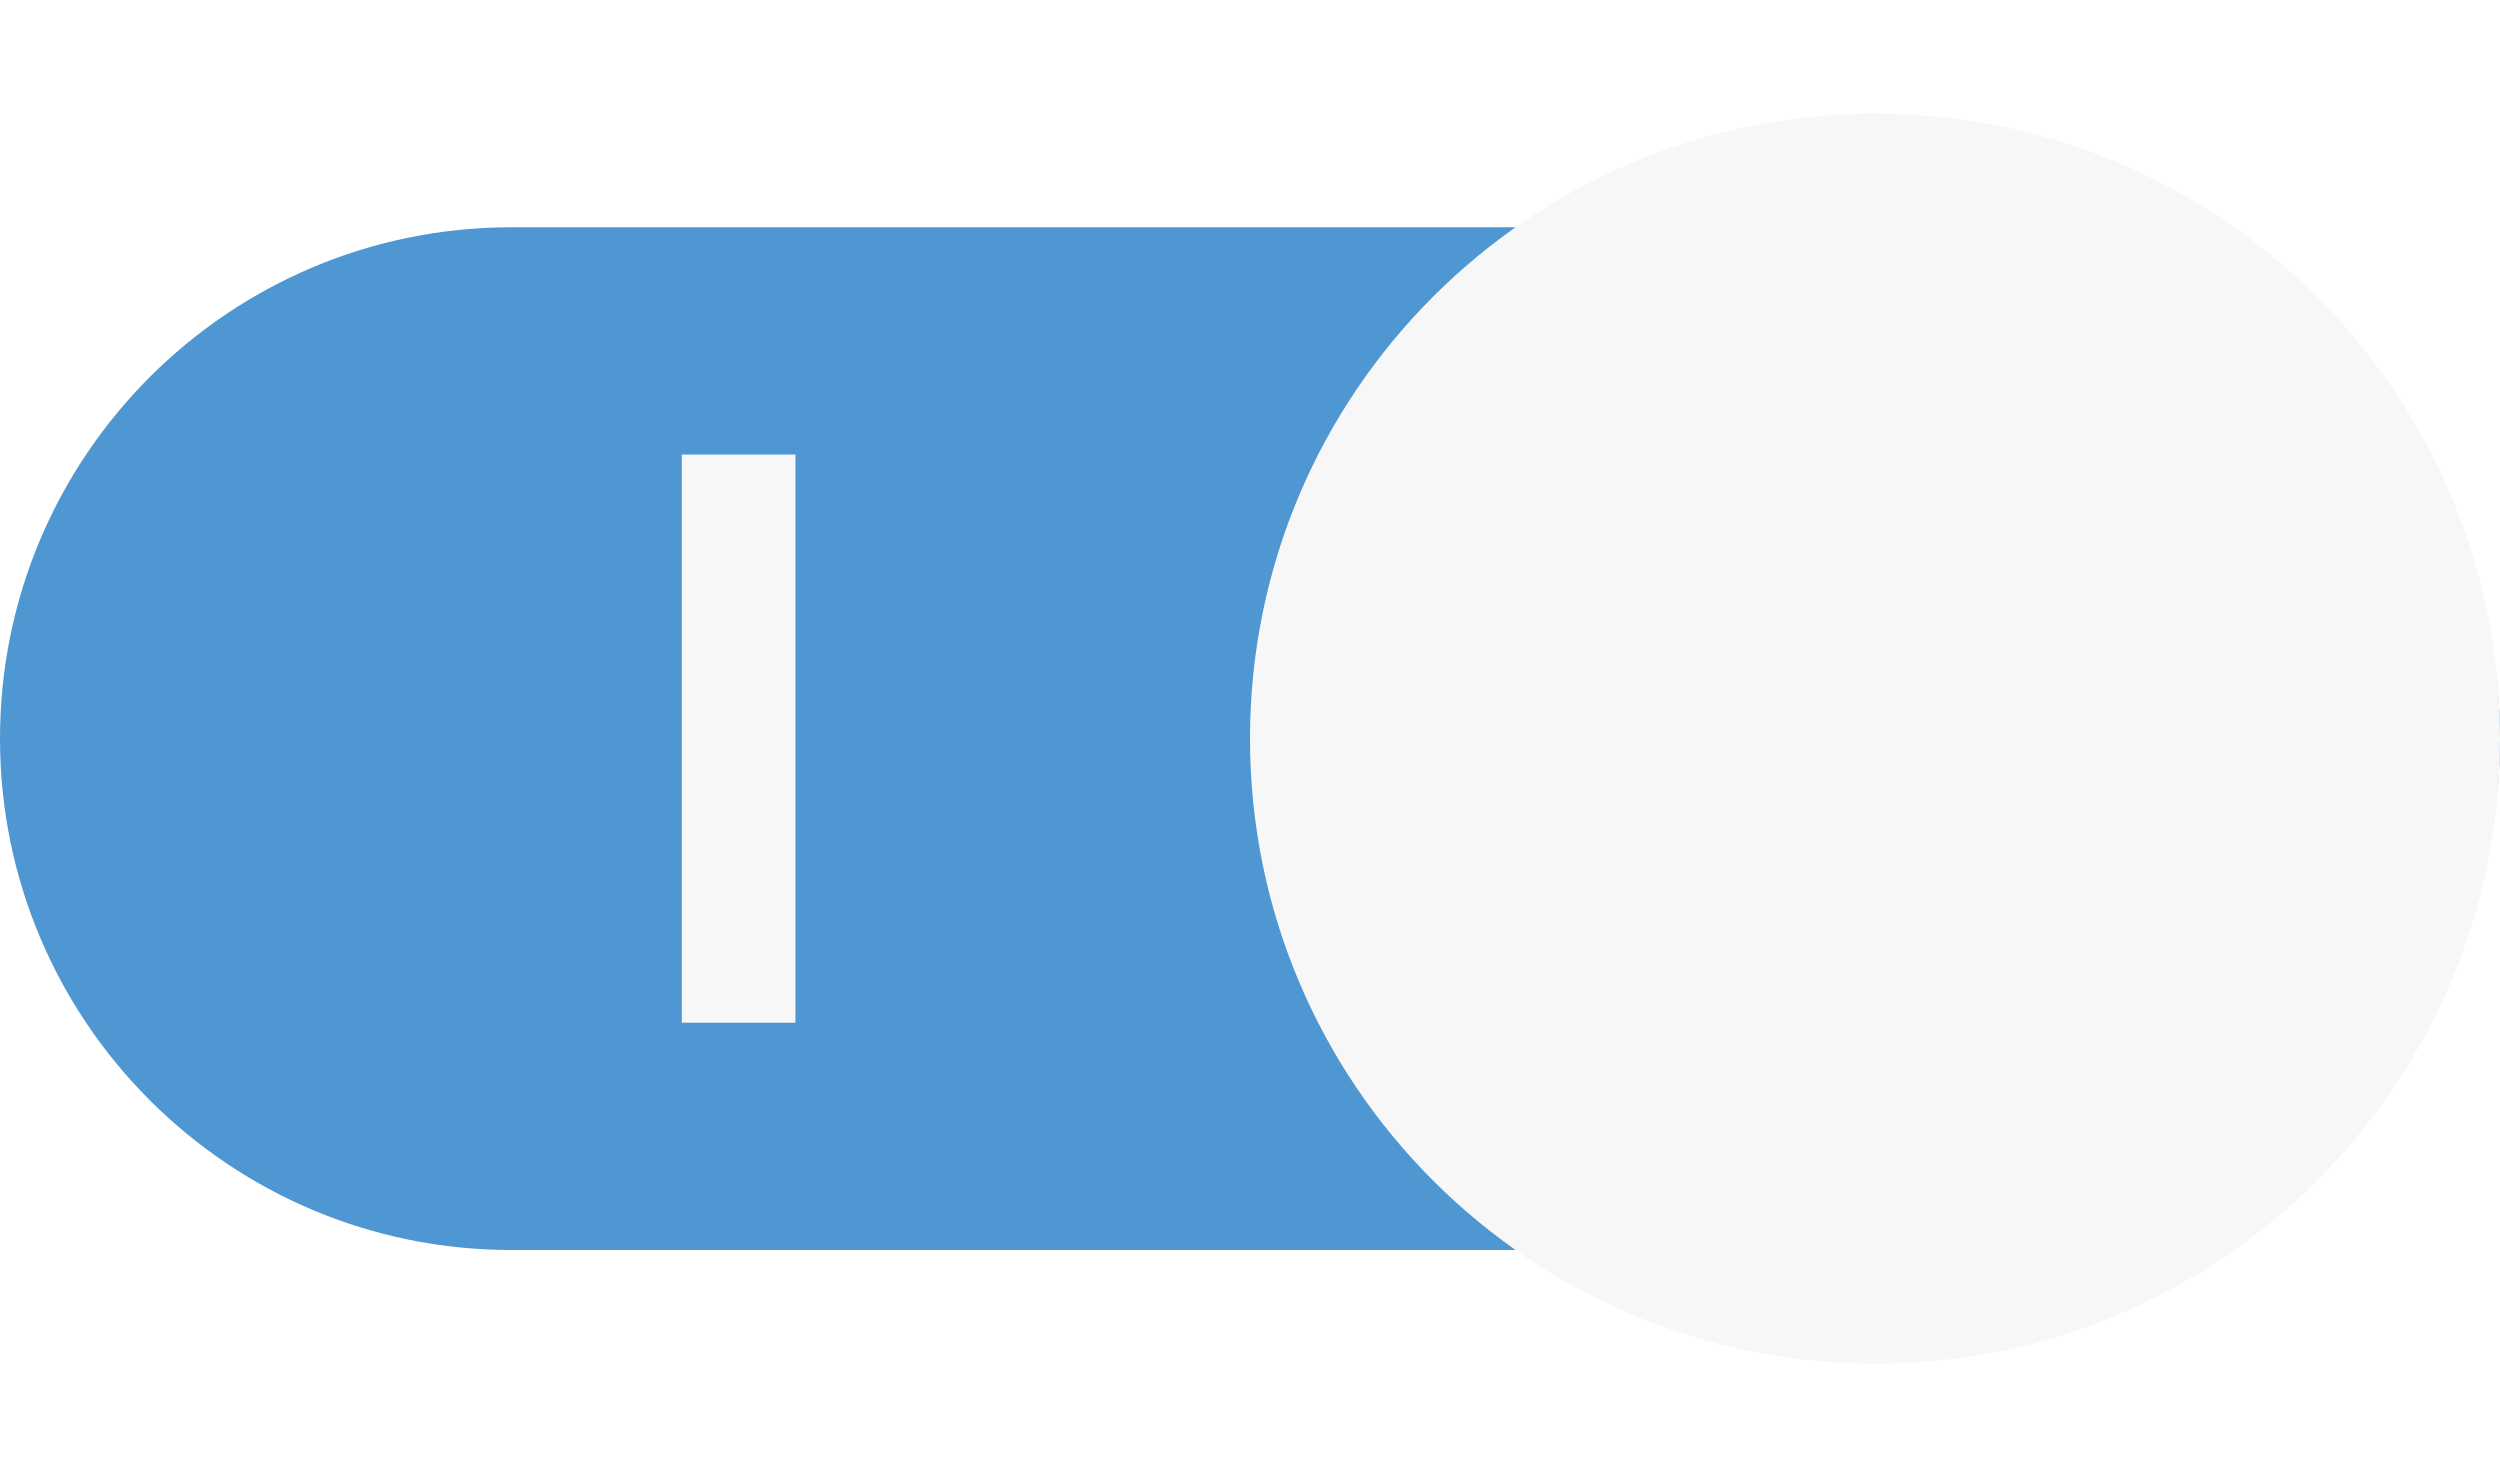
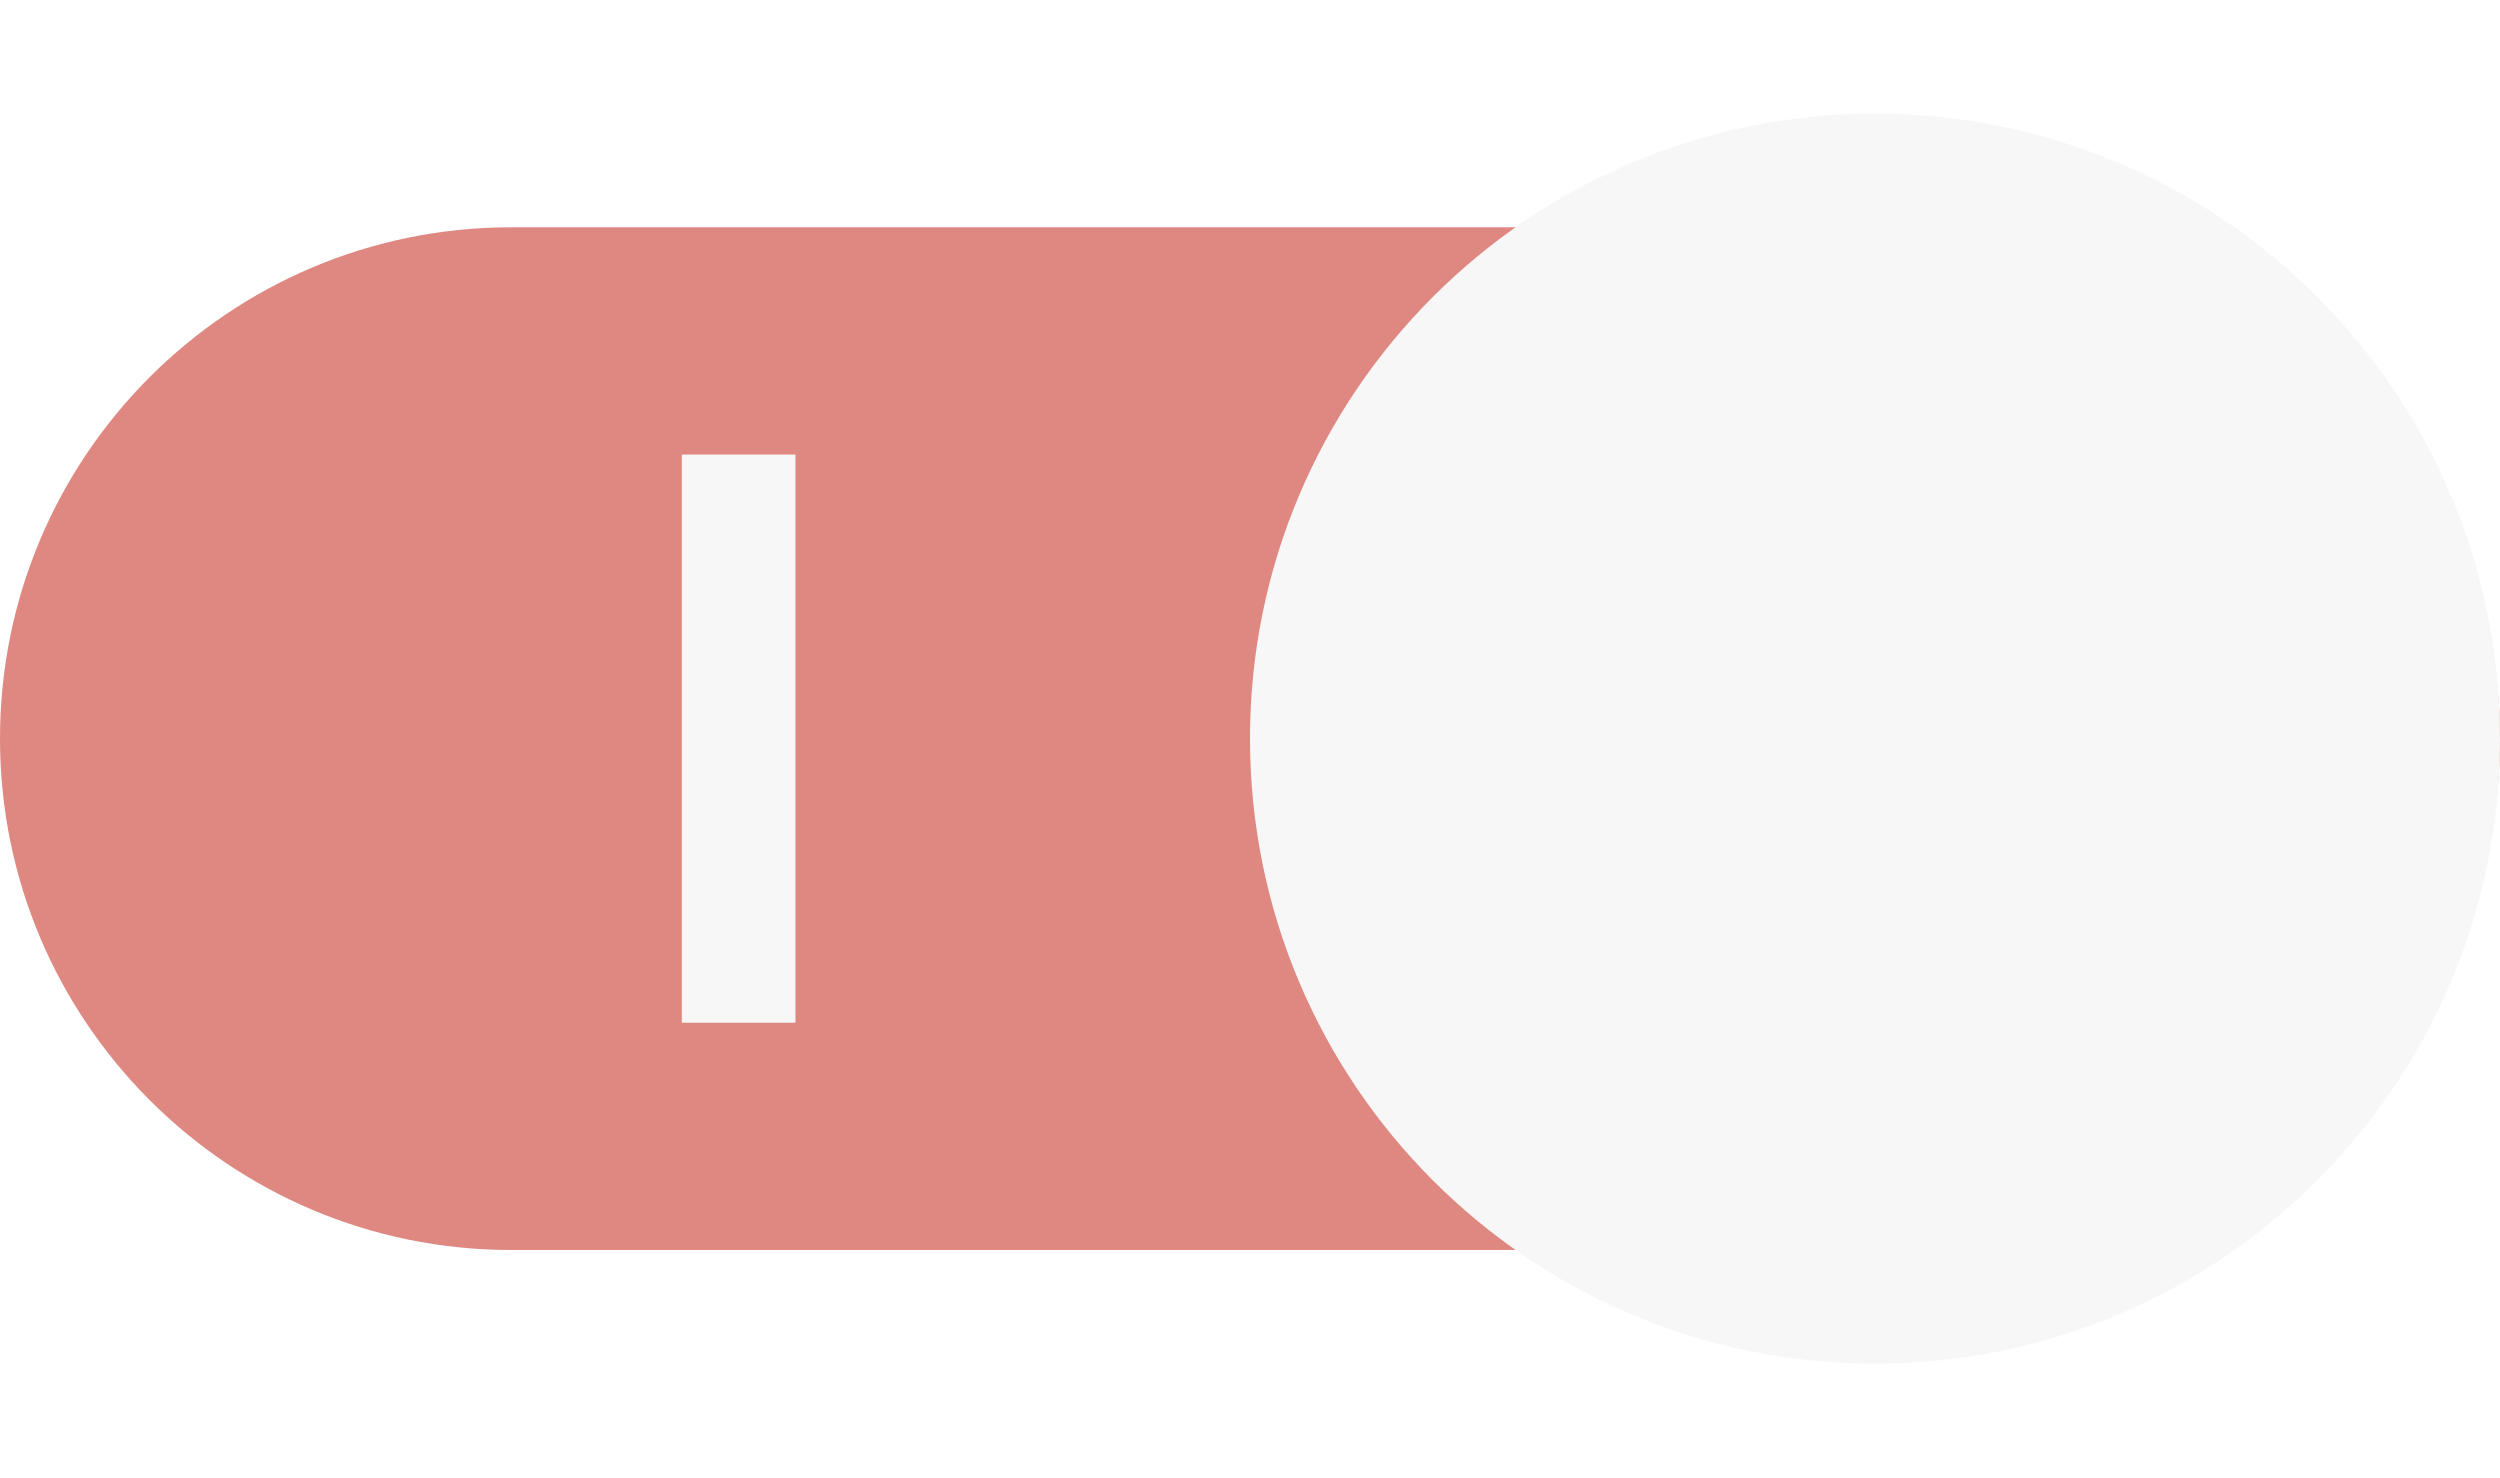
<svg xmlns="http://www.w3.org/2000/svg" viewBox="0 0 44 26">
  <g transform="translate(0 -291.18)">
-     <rect y="295.18" width="44" height="18" rx="9" ry="9" style="fill:#4691d0f2;stroke:none;stroke-width:1;marker:none" />
+     <rect y="295.18" width="44" height="18" rx="9" ry="9" style="fill:#d9726bd8;stroke:none;stroke-width:1;marker:none" />
    <rect x="22" y="293.18" width="22" height="22" rx="11" ry="11" fill="#f8f7f7" />
  </g>
  <path style="fill:#f8f7f7;fill-opacity:1;stroke:none;stroke-width:2;stroke-linejoin:round;stroke-dashoffset:2" d="M14 8v10h-2V8Z" />
</svg>
